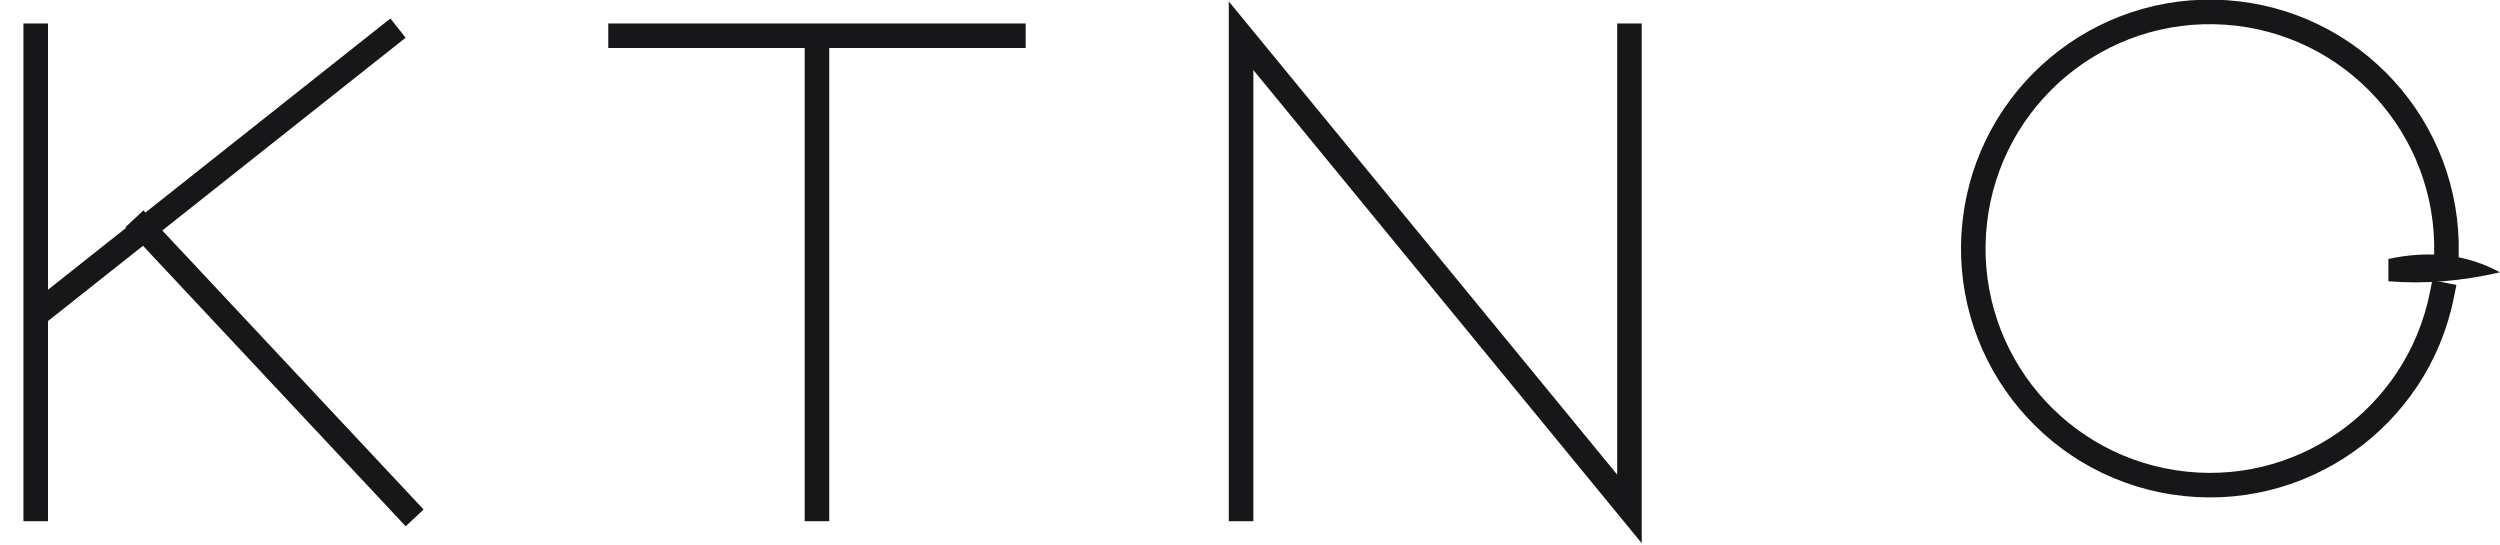
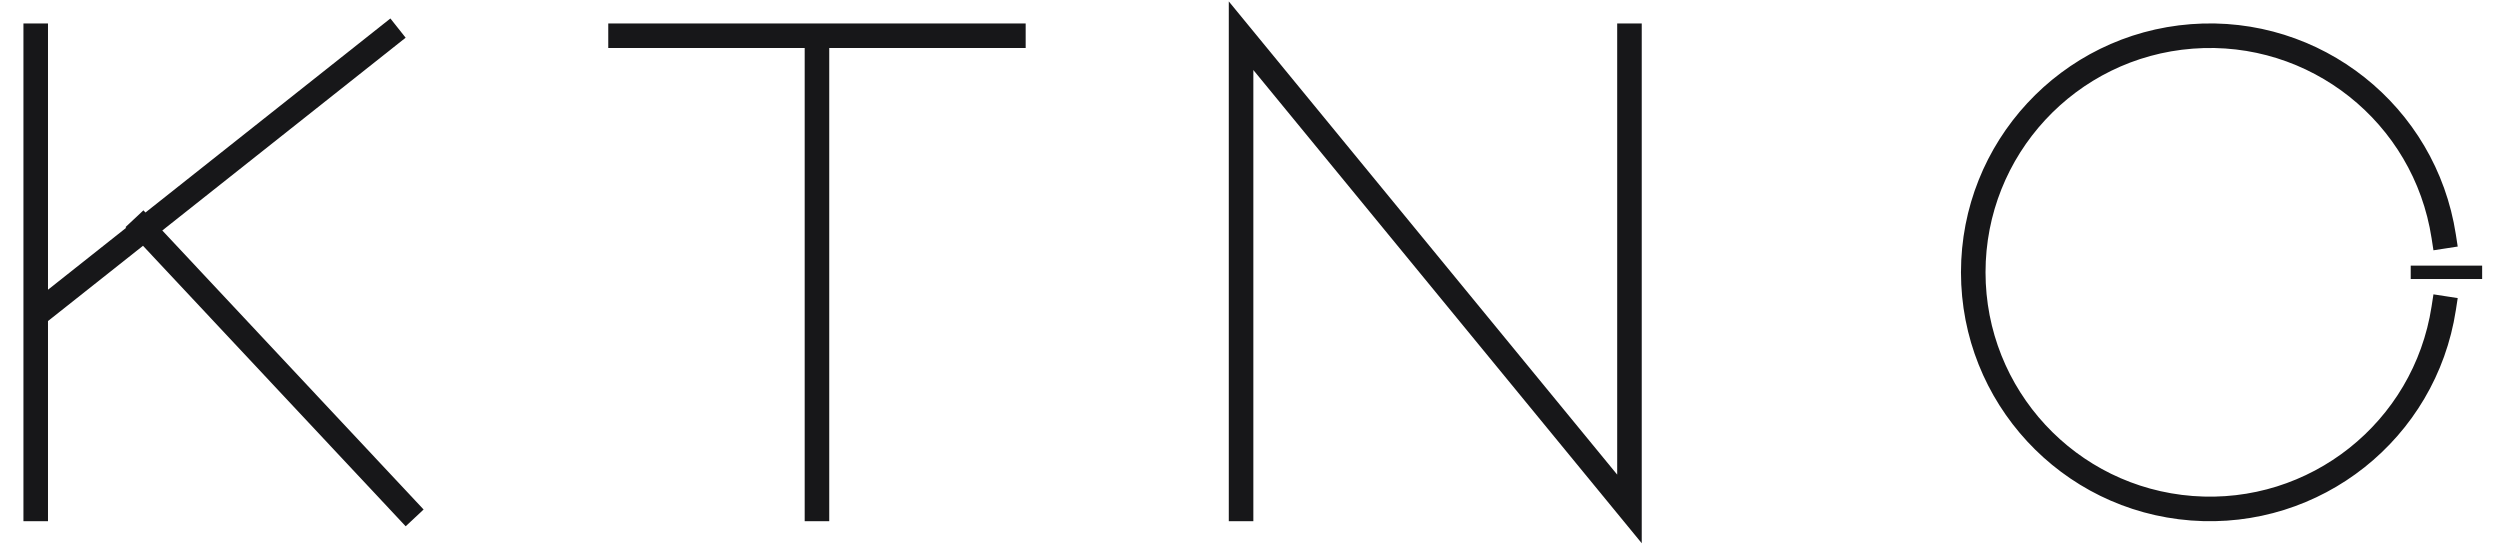
<svg xmlns="http://www.w3.org/2000/svg" viewBox="0 0 560 122" role="img" aria-label="KTNO">
  <g fill="none" stroke="#171719" stroke-width="5.5" stroke-linecap="square" stroke-linejoin="miter">
    <path d="M8 8V114M10 69L87 8M32 51L91 114M139 8H227M183 8V114M278 114V8L365 114V8" />
-     <path d="M547 66A53 53 0 1 1 548 57" />
+     <path d="M547.39 69.07A53 53 0 1 1 547.39 52.93" />
  </g>
-   <path fill="#171719" d="M535 58Q549 55 560 61Q547 64 535 63Z" />
+   <path d="M540 61H556" fill="none" stroke="#171719" stroke-width="3" stroke-linecap="butt" />
</svg>
